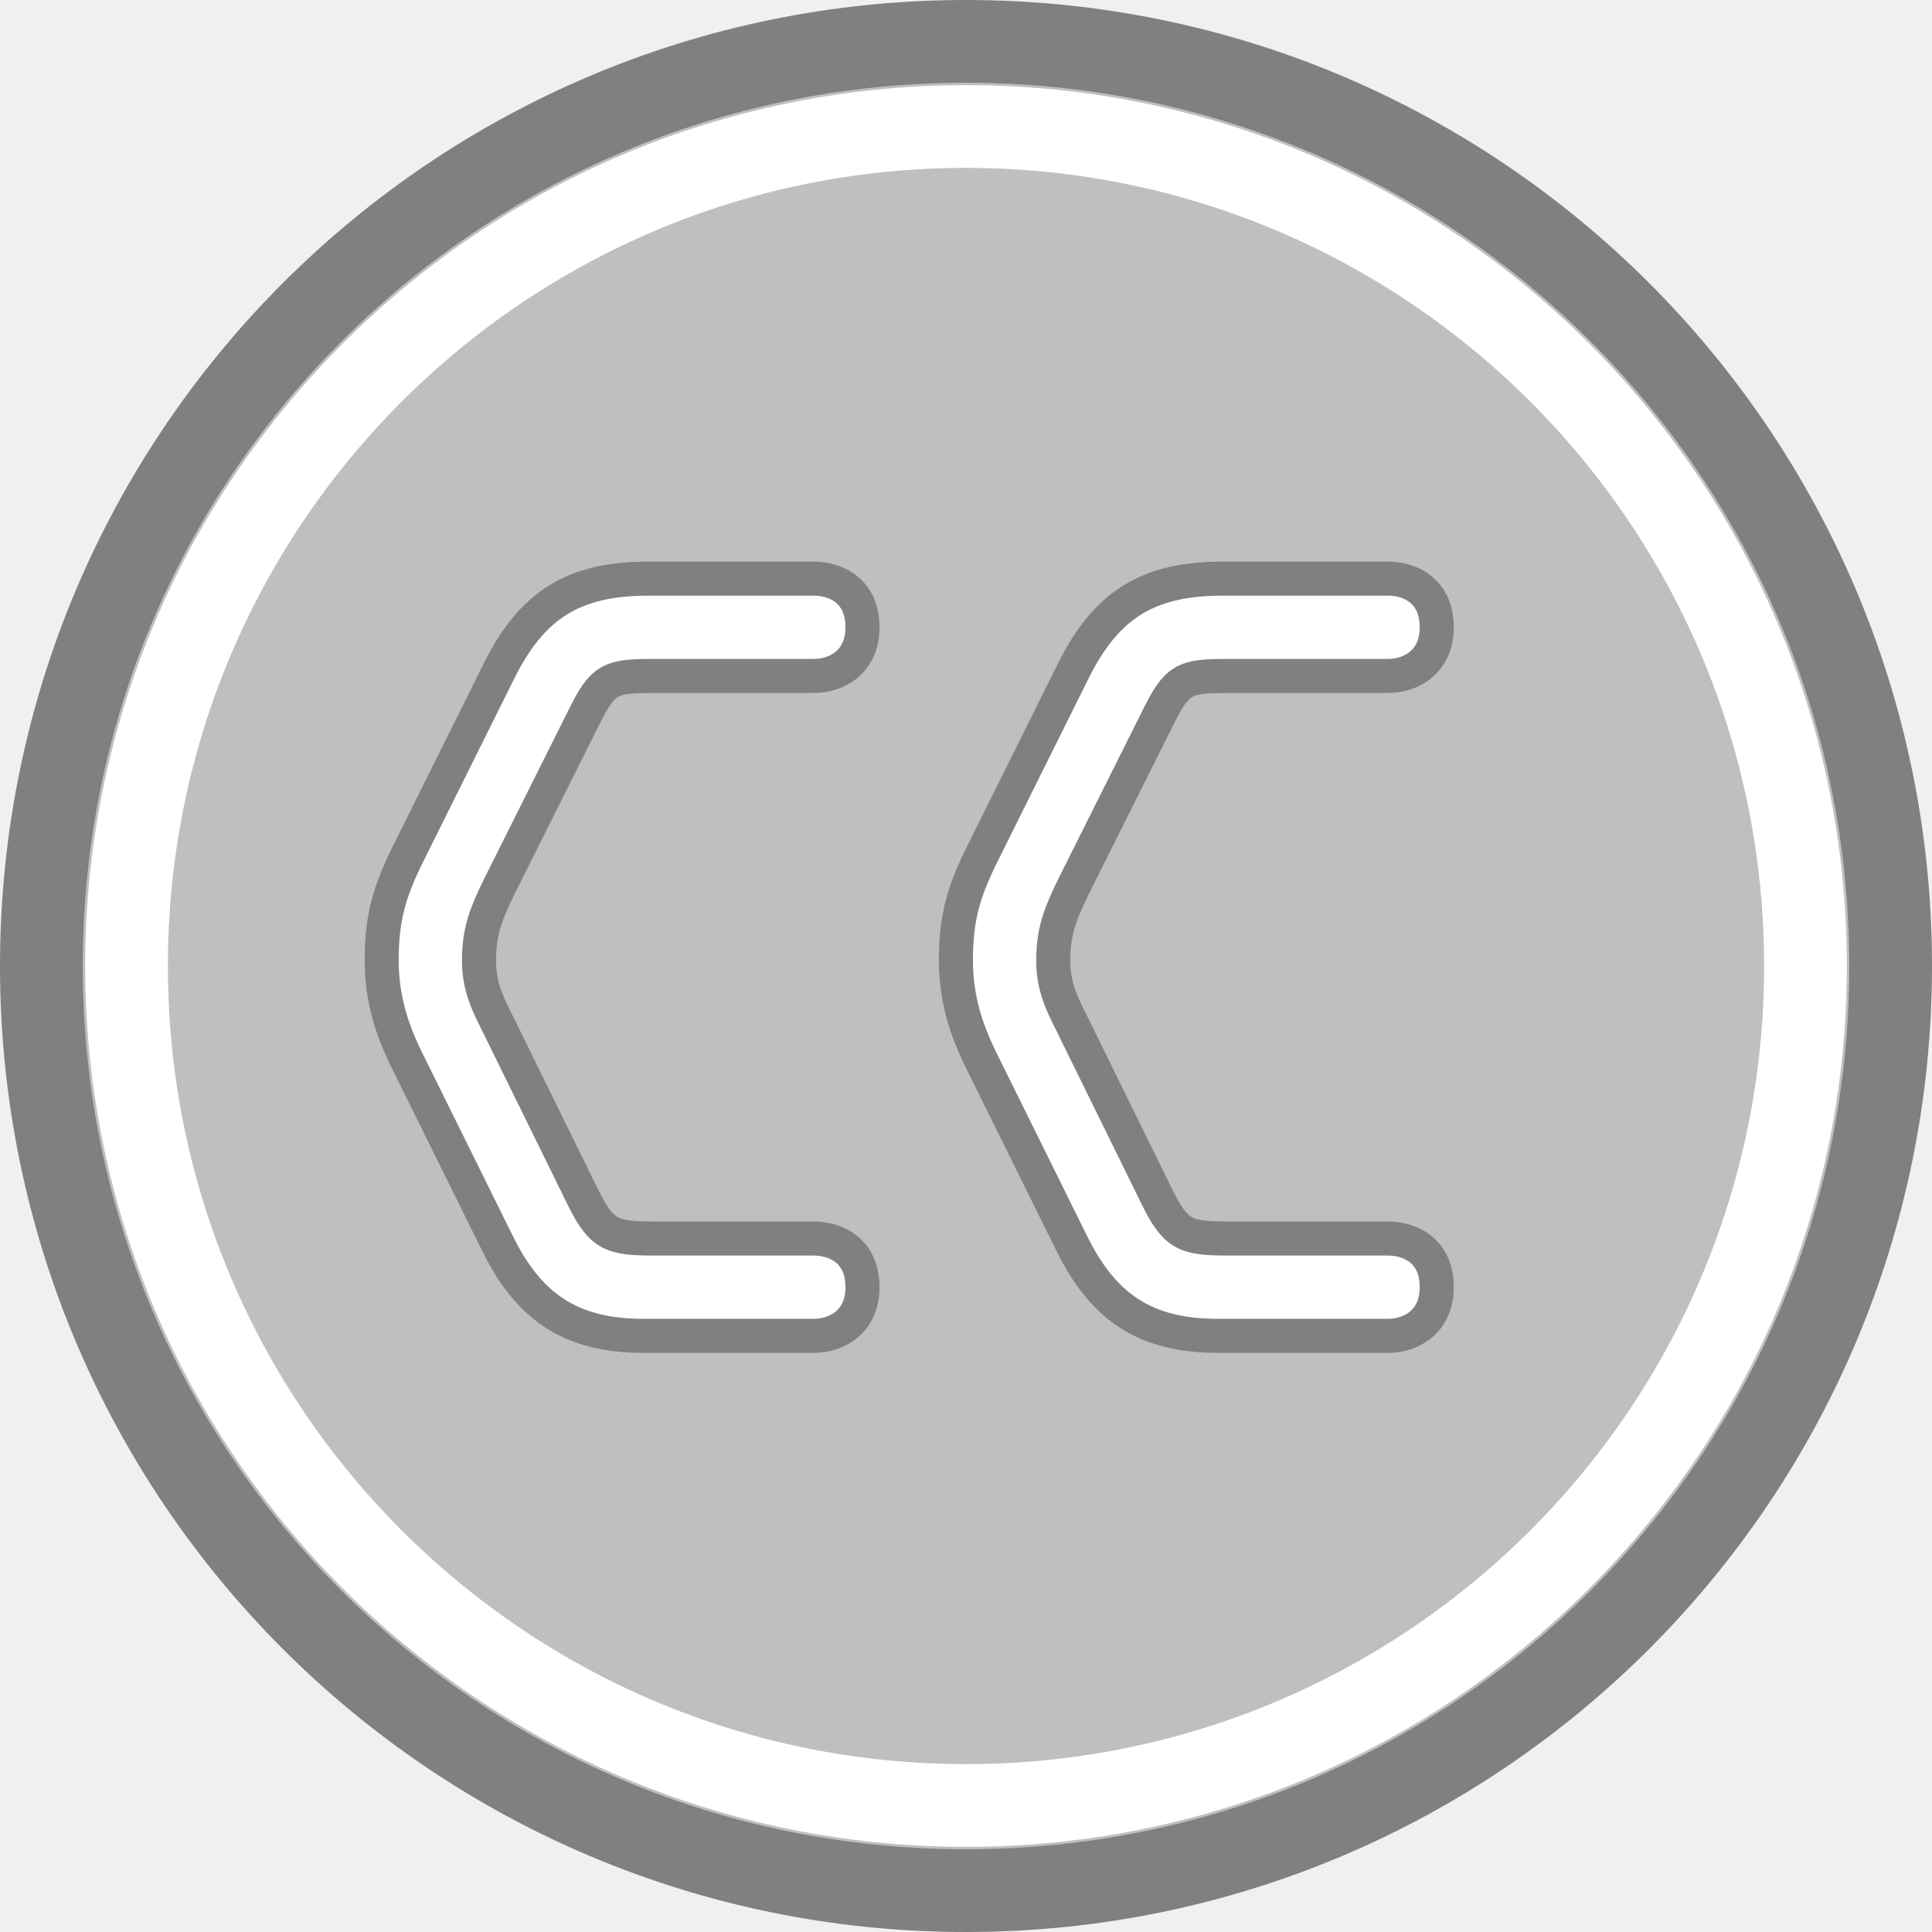
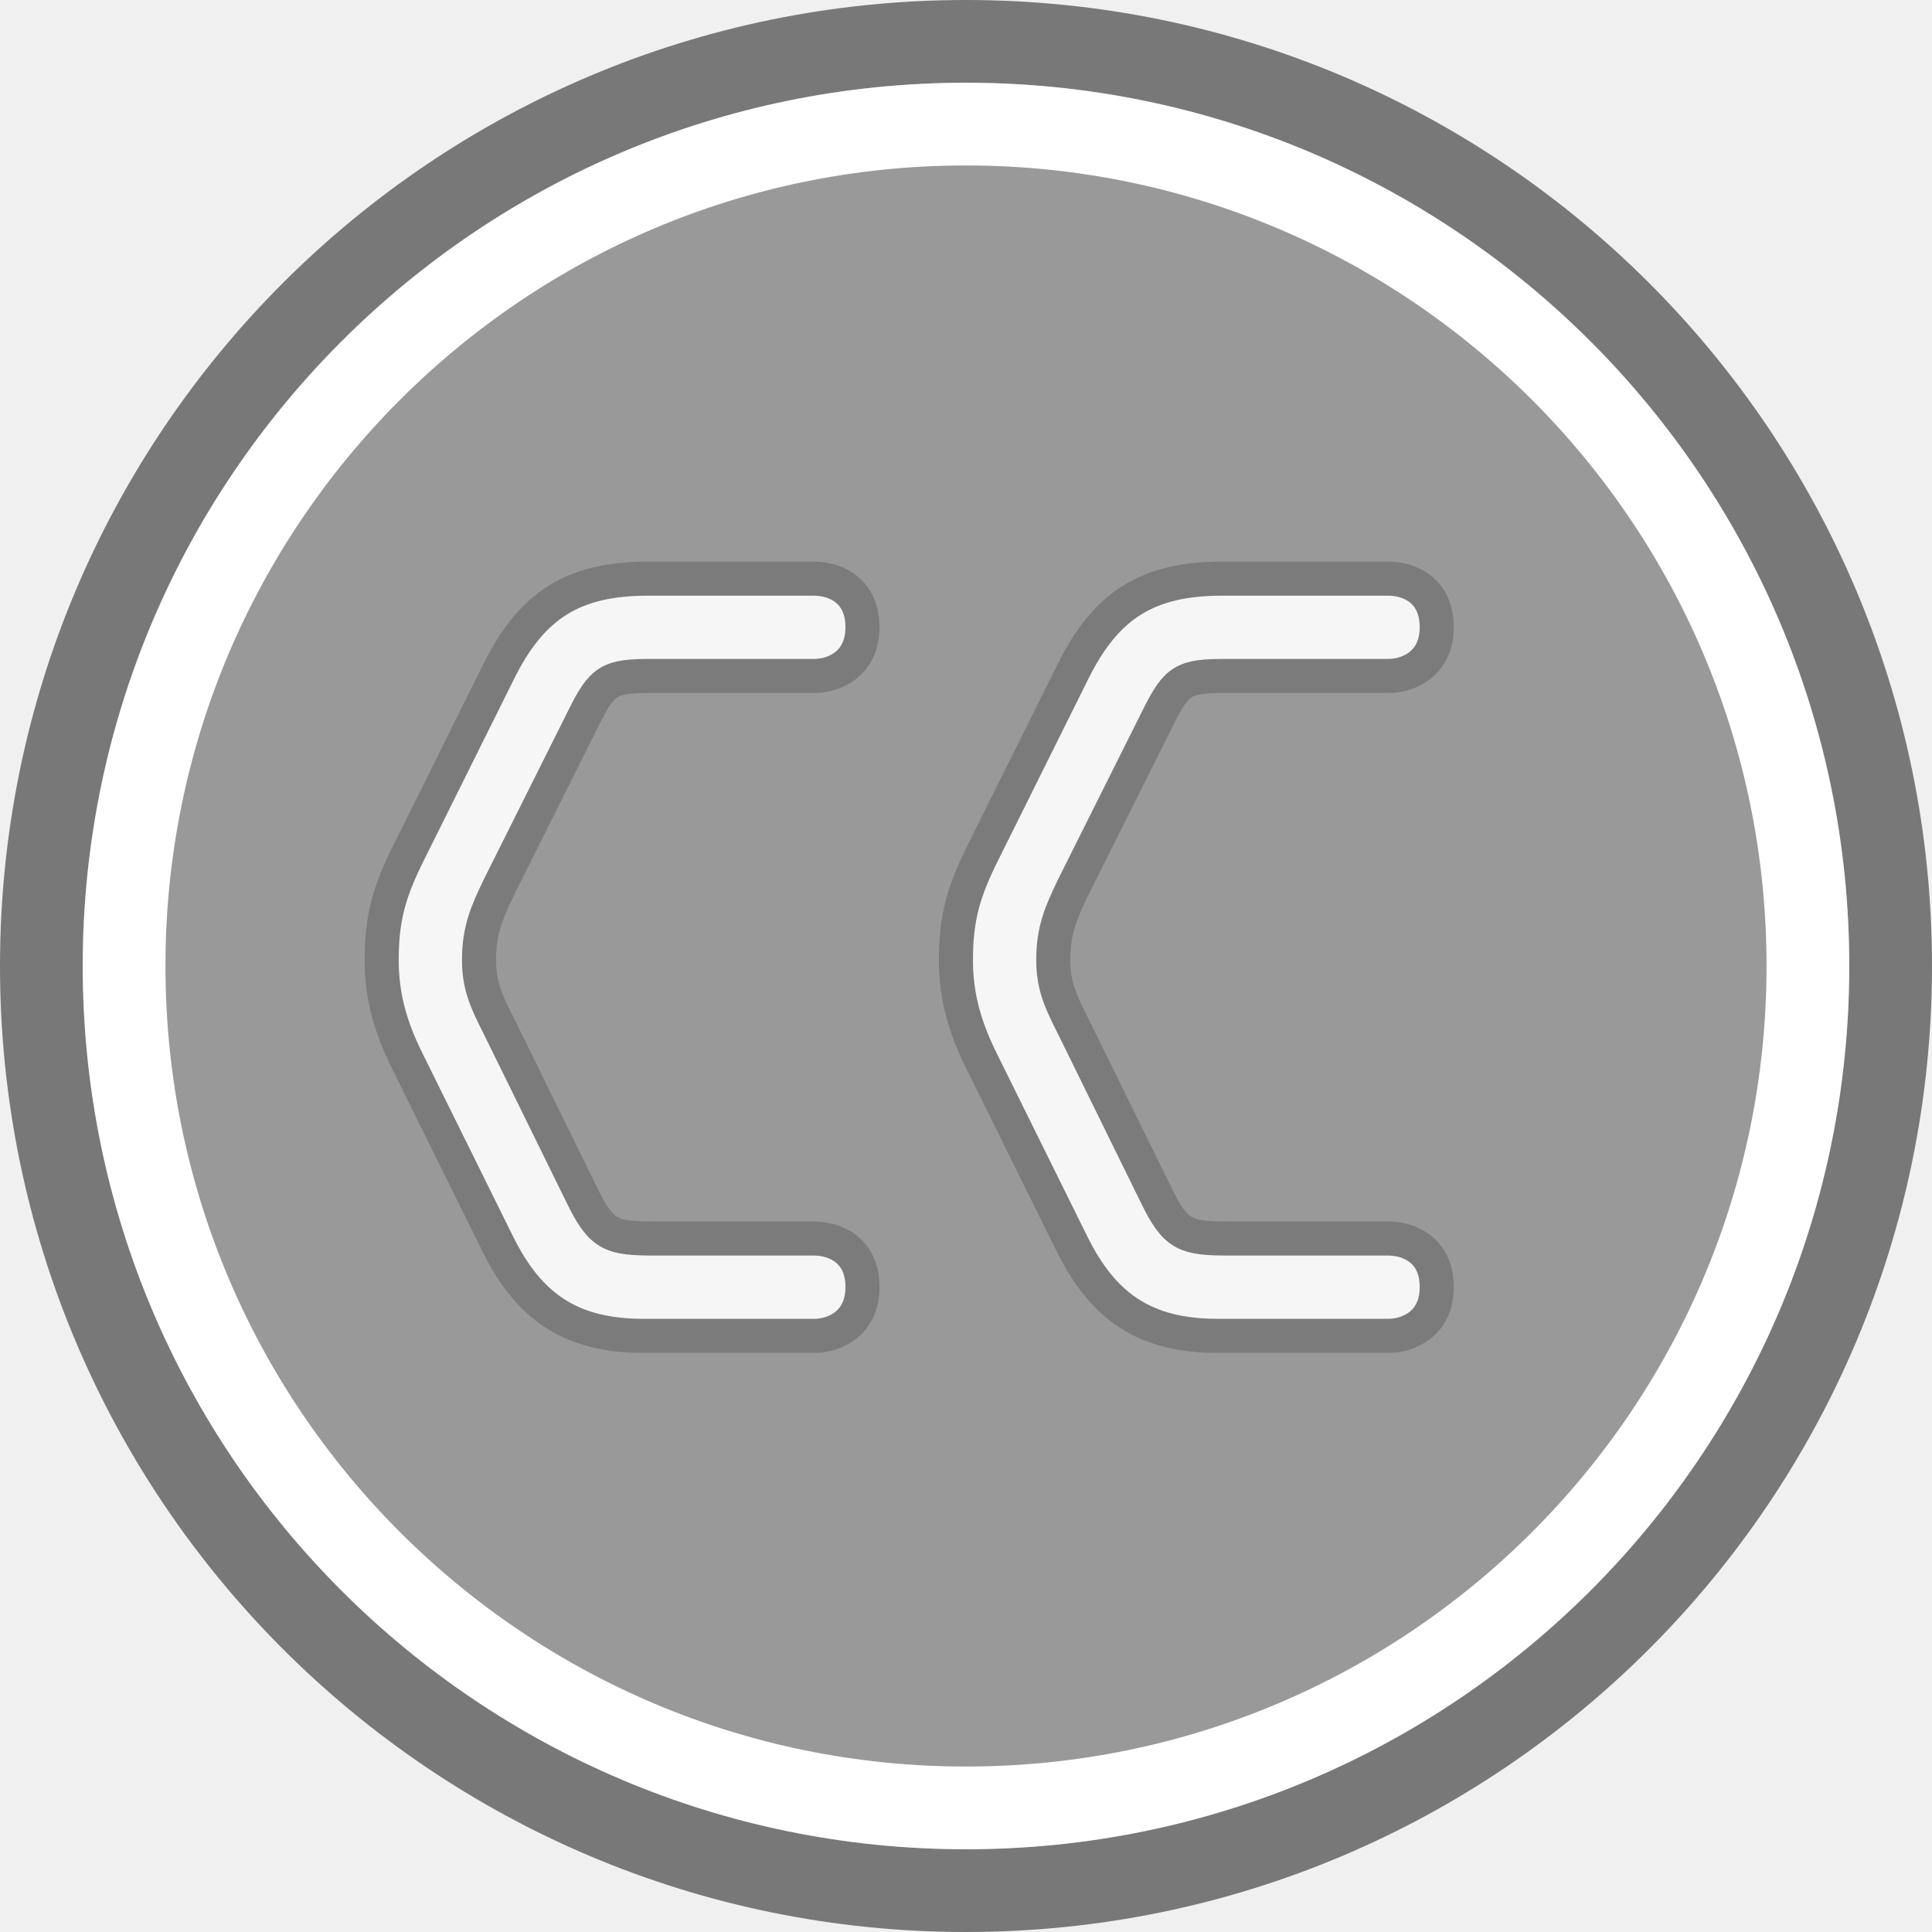
- <svg xmlns="http://www.w3.org/2000/svg" id="logo-bw" data-name="logo-bw" viewBox="0 0 397 397">
+ <svg xmlns="http://www.w3.org/2000/svg" id="Layer_1" data-name="Layer 1" viewBox="0 0 397 397">
  <defs>
-     <style>.cls-1{fill:#c0bfbf;}.cls-1,.cls-3{stroke:gray;}.cls-1,.cls-2,.cls-3{stroke-miterlimit:10;}.cls-1,.cls-2{stroke-width:17px;}.cls-2{fill:none;stroke:#fff;}.cls-3{fill:#fff;stroke-width:7px;}</style>
+     <style>.cls-1{fill:#999;}.cls-1,.cls-4{stroke:#787878;}.cls-1,.cls-2,.cls-4{stroke-miterlimit:10;}.cls-1,.cls-2{stroke-width:17px;}.cls-2{fill:none;stroke:#fff;}.cls-3{opacity:0.91;}.cls-4{fill:#fff;stroke-width:7px;}</style>
  </defs>
  <circle class="cls-1" cx="198.5" cy="198.5" r="190" />
-   <circle class="cls-2" cx="198.5" cy="198.5" r="172.5" />
-   <path class="cls-3" d="M133.73,276c-15,0-23.6-6-30-19l-18.4-37.2c-3.4-6.8-5.4-13.2-5.4-21,0-8.8,1.6-14.2,5.6-22.2l18.4-37c6.8-13.8,15.4-19.2,30.8-19.2h34c4.4,0,10,2.4,10,10,0,7.2-5.4,10-10,10h-33.4c-8.6,0-10,.8-13.8,8.4l-17.4,34.8c-2.6,5.4-4.2,9-4.2,15.2,0,5.6,1.8,9,4.2,13.8l17,34.6c4,8.2,6,8.8,15,8.8h32.6c4.4,0,10,2.4,10,10,0,7.2-5.4,10-10,10Z" transform="translate(-1.5 -1.5)" />
-   <path class="cls-3" d="M251.73,276c-15,0-23.6-6-30-19l-18.4-37.2c-3.4-6.8-5.4-13.2-5.4-21,0-8.8,1.6-14.2,5.6-22.2l18.4-37c6.8-13.8,15.4-19.2,30.8-19.2h34c4.4,0,10,2.4,10,10,0,7.2-5.4,10-10,10h-33.4c-8.6,0-10,.8-13.8,8.4l-17.4,34.8c-2.6,5.4-4.2,9-4.2,15.2,0,5.6,1.8,9,4.2,13.8l17,34.6c4,8.2,6,8.8,15,8.8h32.6c4.4,0,10,2.4,10,10,0,7.2-5.4,10-10,10Z" transform="translate(-1.5 -1.5)" />
+   <circle class="cls-2" cx="198.5" cy="198.5" r="173" />
+   <g class="cls-3">
+     <path class="cls-4" d="M133.73,276c-15,0-23.6-6-30-19l-18.4-37.2c-3.4-6.8-5.4-13.2-5.4-21,0-8.8,1.6-14.2,5.6-22.2l18.4-37c6.8-13.8,15.4-19.2,30.8-19.2h34c4.4,0,10,2.4,10,10,0,7.2-5.4,10-10,10h-33.4c-8.6,0-10,.8-13.8,8.4l-17.4,34.8c-2.6,5.4-4.2,9-4.2,15.2,0,5.6,1.8,9,4.2,13.8l17,34.6c4,8.2,6,8.8,15,8.8h32.6c4.4,0,10,2.4,10,10,0,7.2-5.4,10-10,10Z" transform="translate(-1.5 -1.5)" />
+   </g>
+   <g class="cls-3">
+     <path class="cls-4" d="M251.73,276c-15,0-23.6-6-30-19l-18.4-37.2c-3.4-6.8-5.4-13.2-5.4-21,0-8.8,1.6-14.2,5.6-22.2l18.4-37c6.8-13.8,15.4-19.2,30.8-19.2h34c4.4,0,10,2.4,10,10,0,7.2-5.4,10-10,10h-33.4c-8.6,0-10,.8-13.8,8.4l-17.4,34.8c-2.6,5.4-4.2,9-4.2,15.2,0,5.6,1.8,9,4.2,13.8l17,34.6c4,8.2,6,8.8,15,8.8h32.6c4.4,0,10,2.4,10,10,0,7.2-5.4,10-10,10Z" transform="translate(-1.5 -1.5)" />
+   </g>
</svg>
